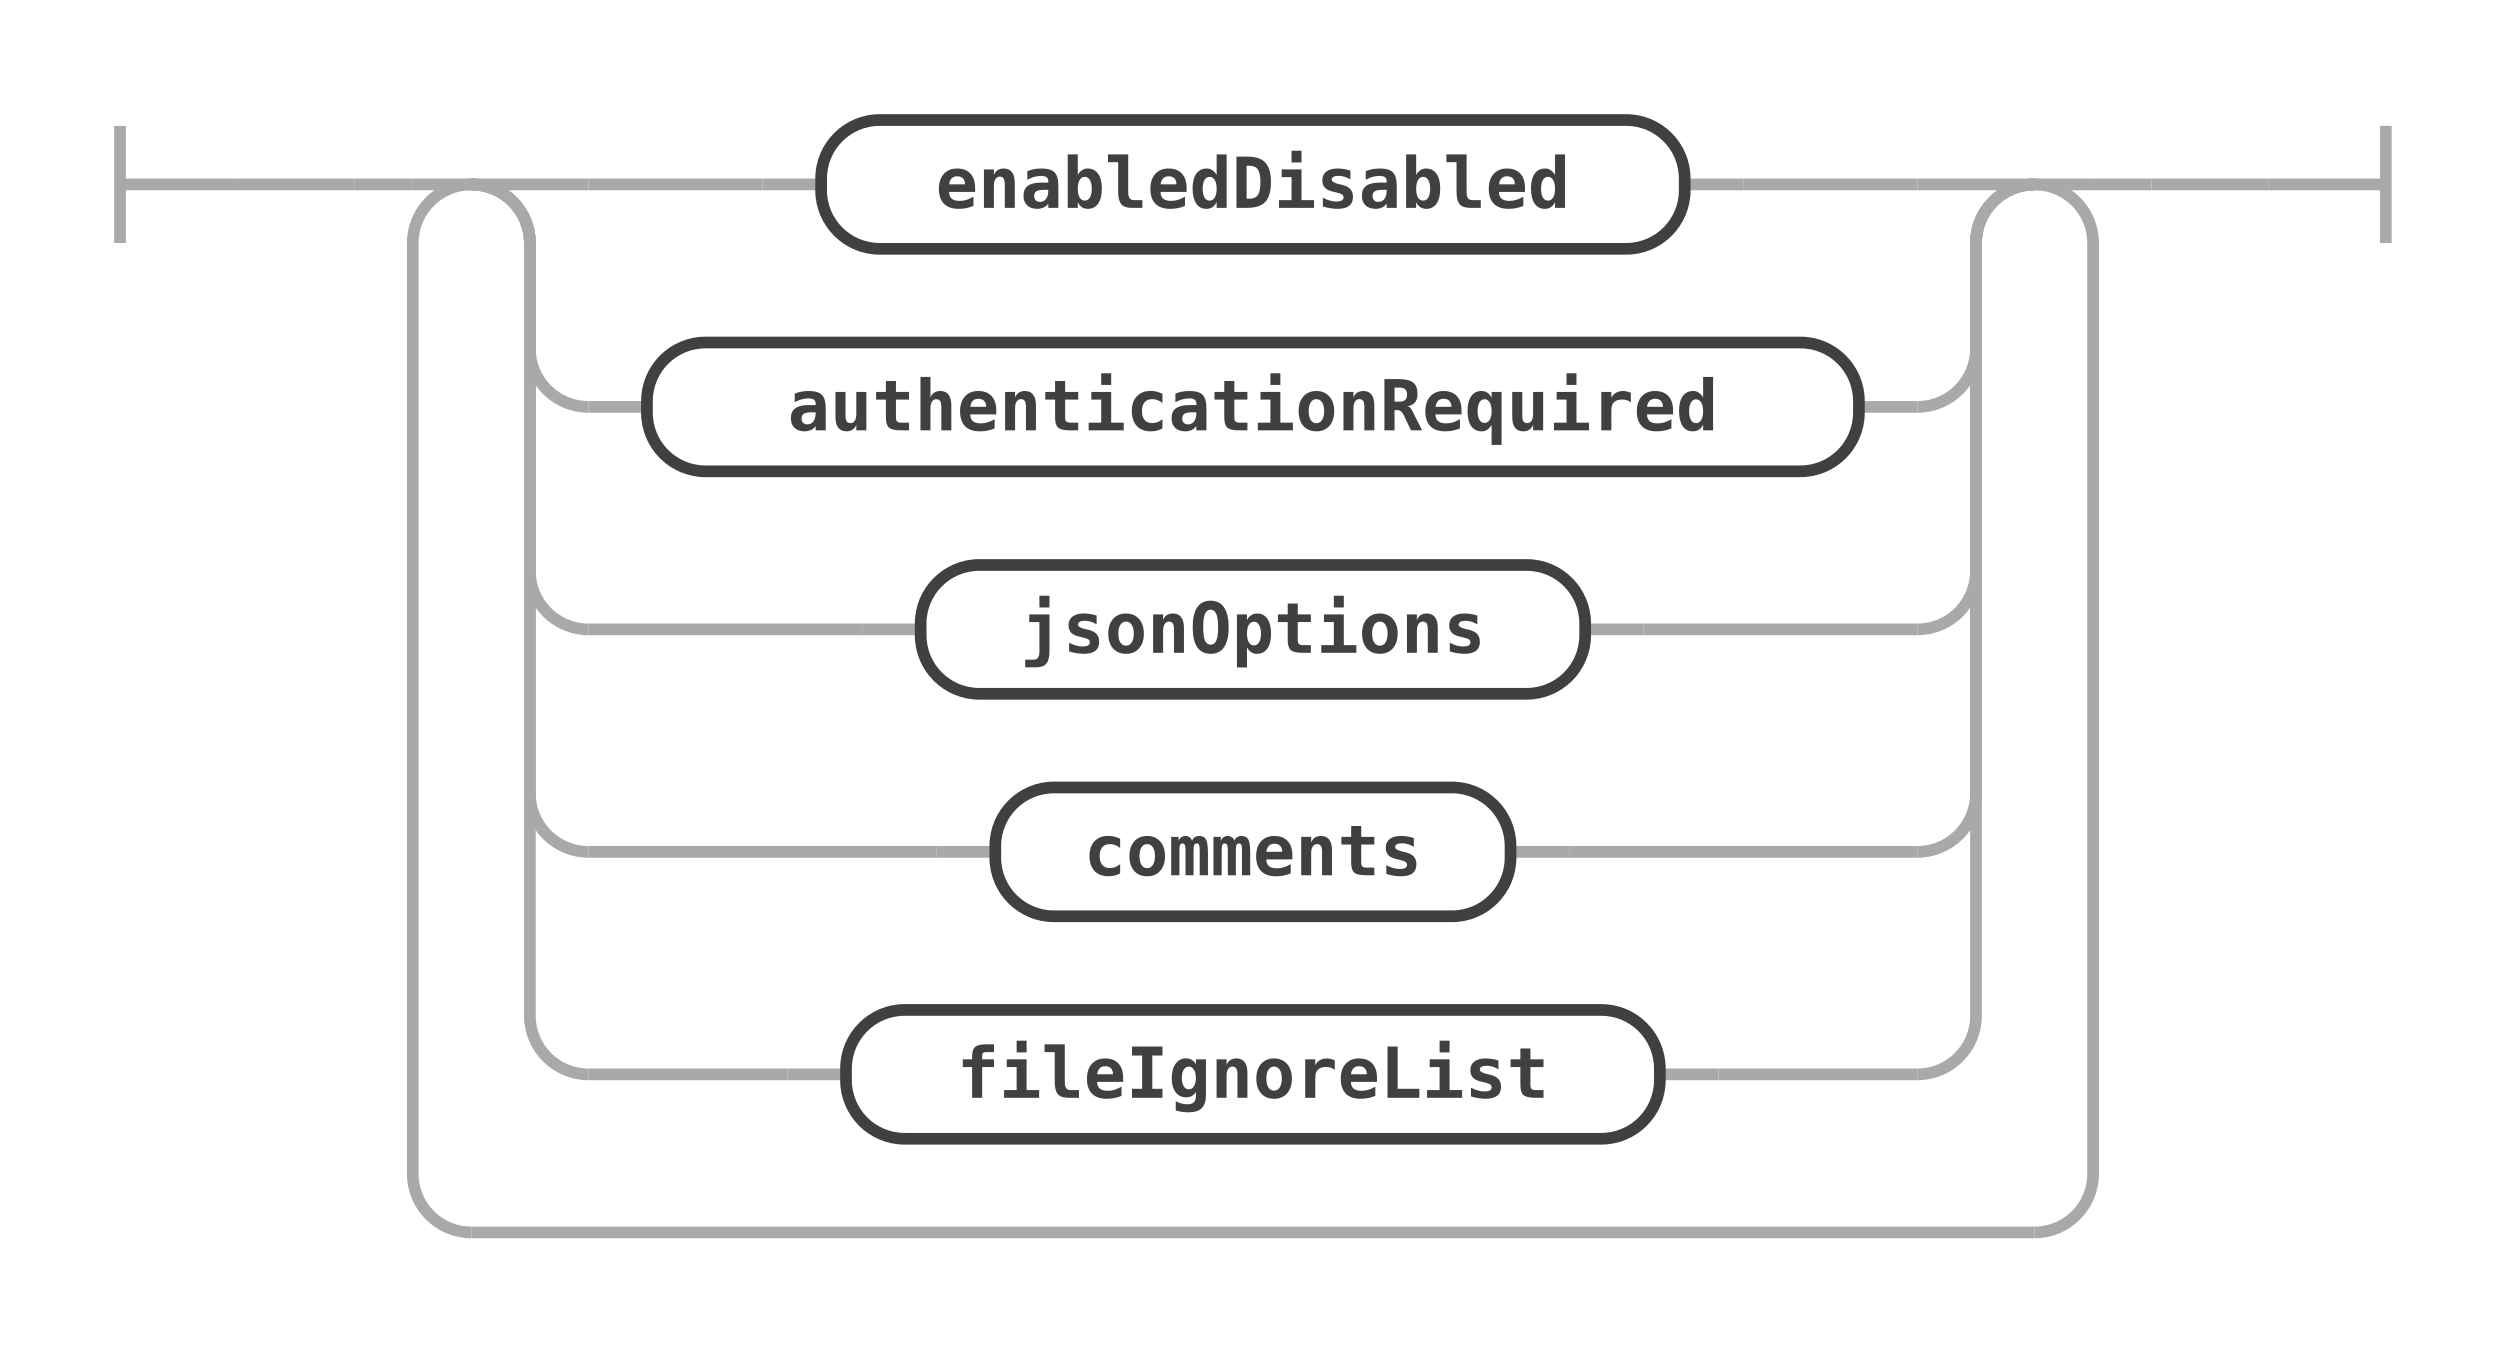
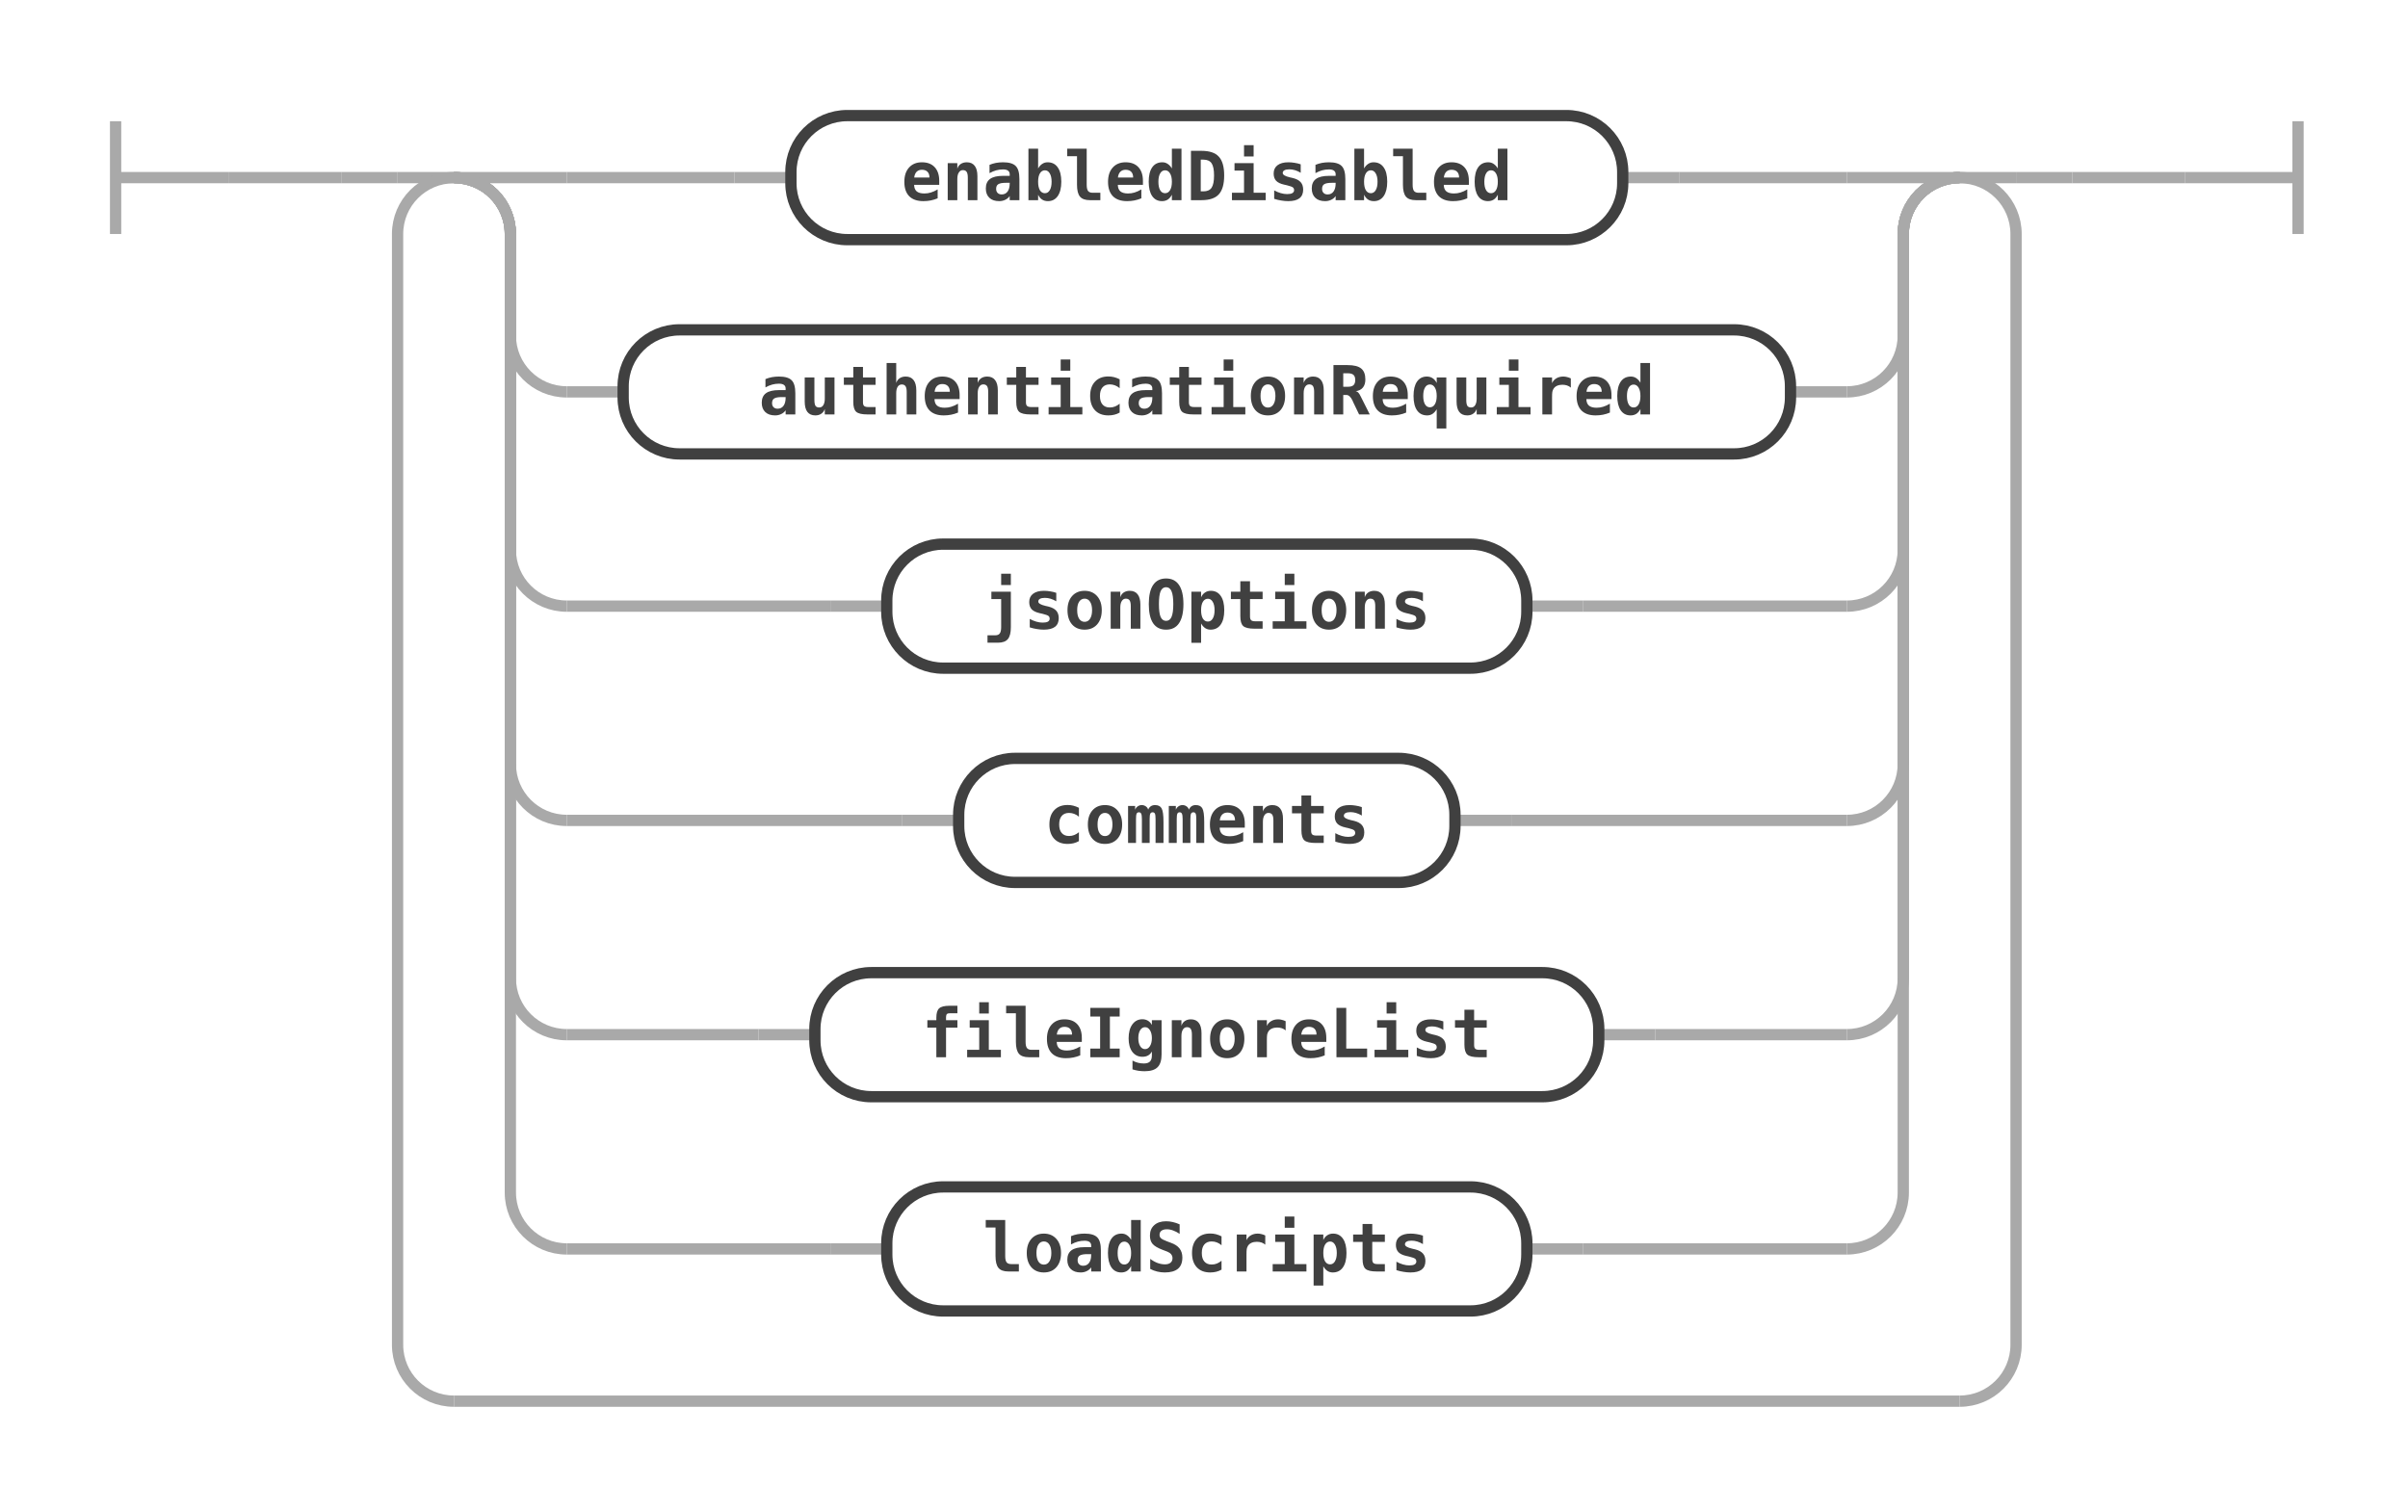
- <svg xmlns="http://www.w3.org/2000/svg" class="railroad-diagram" width="427" height="230" viewBox="0 0 427 230" id="restContentSetOptions">
+ <svg xmlns="http://www.w3.org/2000/svg" class="railroad-diagram" width="427" height="268" viewBox="0 0 427 268" id="restContentSetOptions">
  <g transform="translate(.5 .5)">
    <g>
      <path d="M20 21v20m0 -10h20" />
    </g>
    <g>
      <path d="M40 31h0" />
      <path d="M387 31h0" />
      <path d="M40 31h20" />
      <g>
        <path d="M60 31h0" />
        <g>
          <path d="M60 31h10" />
          <path d="M357 31h10" />
          <g>
            <path d="M70 31h0" />
            <path d="M357 31h0" />
            <path d="M70 31h10" />
            <g>
              <path d="M80 31h0" />
              <path d="M347 31h0" />
              <path d="M80 31h20" />
              <g>
                <path d="M100 31h29.75" />
                <g>
                  <path d="M129.75 31h10" />
                  <path d="M287.25 31h10" />
                  <g class="non-terminal ">
                    <path d="M139.75 31h0" />
                    <path d="M287.25 31h0" />
                    <rect x="139.75" y="20" width="147.5" height="22" rx="10" ry="10" />
                    <text x="213.5" y="35">enabledDisabled</text>
                  </g>
                </g>
                <path d="M297.25 31h29.75" />
              </g>
              <path d="M327 31h20" />
              <path d="M80 31a10 10 0 0 1 10 10v18a10 10 0 0 0 10 10" />
              <g>
                <path d="M100 69h0" />
                <g>
                  <path d="M100 69h10" />
                  <path d="M317 69h10" />
                  <g class="non-terminal ">
                    <path d="M110 69h0" />
                    <path d="M317 69h0" />
                    <rect x="110" y="58" width="207" height="22" rx="10" ry="10" />
                    <text x="213.5" y="73">authenticationRequired</text>
                  </g>
                </g>
                <path d="M327 69h0" />
              </g>
              <path d="M327 69a10 10 0 0 0 10 -10v-18a10 10 0 0 1 10 -10" />
              <path d="M80 31a10 10 0 0 1 10 10v56a10 10 0 0 0 10 10" />
              <g>
                <path d="M100 107h46.75" />
                <g>
                  <path d="M146.75 107h10" />
                  <path d="M270.25 107h10" />
                  <g class="non-terminal ">
                    <path d="M156.75 107h0" />
                    <path d="M270.25 107h0" />
                    <rect x="156.75" y="96" width="113.5" height="22" rx="10" ry="10" />
                    <text x="213.5" y="111">jsonOptions</text>
                  </g>
                </g>
                <path d="M280.25 107h46.75" />
              </g>
              <path d="M327 107a10 10 0 0 0 10 -10v-56a10 10 0 0 1 10 -10" />
              <path d="M80 31a10 10 0 0 1 10 10v94a10 10 0 0 0 10 10" />
              <g>
                <path d="M100 145h59.5" />
                <g>
                  <path d="M159.5 145h10" />
                  <path d="M257.5 145h10" />
                  <g class="non-terminal ">
                    <path d="M169.5 145h0" />
                    <path d="M257.5 145h0" />
                    <rect x="169.5" y="134" width="88" height="22" rx="10" ry="10" />
                    <text x="213.5" y="149">comments</text>
                  </g>
                </g>
                <path d="M267.5 145h59.5" />
              </g>
              <path d="M327 145a10 10 0 0 0 10 -10v-94a10 10 0 0 1 10 -10" />
              <path d="M80 31a10 10 0 0 1 10 10v132a10 10 0 0 0 10 10" />
              <g>
                <path d="M100 183h34" />
                <g>
                  <path d="M134 183h10" />
                  <path d="M283 183h10" />
                  <g class="non-terminal ">
                    <path d="M144 183h0" />
                    <path d="M283 183h0" />
                    <rect x="144" y="172" width="139" height="22" rx="10" ry="10" />
                    <text x="213.5" y="187">fileIgnoreList</text>
                  </g>
                </g>
                <path d="M293 183h34" />
              </g>
              <path d="M327 183a10 10 0 0 0 10 -10v-132a10 10 0 0 1 10 -10" />
+               <path d="M80 31a10 10 0 0 1 10 10v170a10 10 0 0 0 10 10" />
+               <g>
+                 <path d="M100 221h46.75" />
+                 <g>
+                   <path d="M146.75 221h10" />
+                   <path d="M270.25 221h10" />
+                   <g class="non-terminal ">
+                     <path d="M156.75 221h0" />
+                     <path d="M270.25 221h0" />
+                     <rect x="156.75" y="210" width="113.5" height="22" rx="10" ry="10" />
+                     <text x="213.5" y="225">loadScripts</text>
+                   </g>
+                 </g>
+                 <path d="M280.25 221h46.75" />
+               </g>
+               <path d="M327 221a10 10 0 0 0 10 -10v-170a10 10 0 0 1 10 -10" />
            </g>
            <path d="M347 31h10" />
-             <path d="M80 31a10 10 0 0 0 -10 10v159a10 10 0 0 0 10 10" />
+             <path d="M80 31a10 10 0 0 0 -10 10v197a10 10 0 0 0 10 10" />
            <g>
-               <path d="M80 210h267" />
+               <path d="M80 248h267" />
            </g>
-             <path d="M347 210a10 10 0 0 0 10 -10v-159a10 10 0 0 0 -10 -10" />
+             <path d="M347 248a10 10 0 0 0 10 -10v-197a10 10 0 0 0 -10 -10" />
          </g>
        </g>
        <path d="M367 31h0" />
      </g>
      <path d="M367 31h20" />
    </g>
    <path d="M 387 31 h 20 m 0 -10 v 20" />
  </g>
  <defs>
    <style type="text/css">
svg.railroad-diagram path { stroke-width: 2; stroke: darkgray; fill: rgba(0, 0, 0, 0); }svg.railroad-diagram text { font: bold 12px Hack, "Source Code Pro", monospace; text-anchor: middle; fill: #404040; }svg.railroad-diagram text.comment { font: italic 10px Hack, "Source Code Pro", monospace; fill: #404040; }svg.railroad-diagram g.terminal rect { stroke-width: 2; stroke: #404040; fill: rgba(200, 200, 200, 0.8); }svg.railroad-diagram g.non-terminal rect { stroke-width: 2; stroke: #404040; fill: rgba(255, 255, 255, 1); }svg.railroad-diagram text.diagram-text { font-size: 12px Hack, "Source Code Pro", monospace; fill: red; }svg.railroad-diagram path.diagram-text { stroke-width: 1; stroke: red; fill: red; cursor: help; }
 
</style>
  </defs>
</svg>
